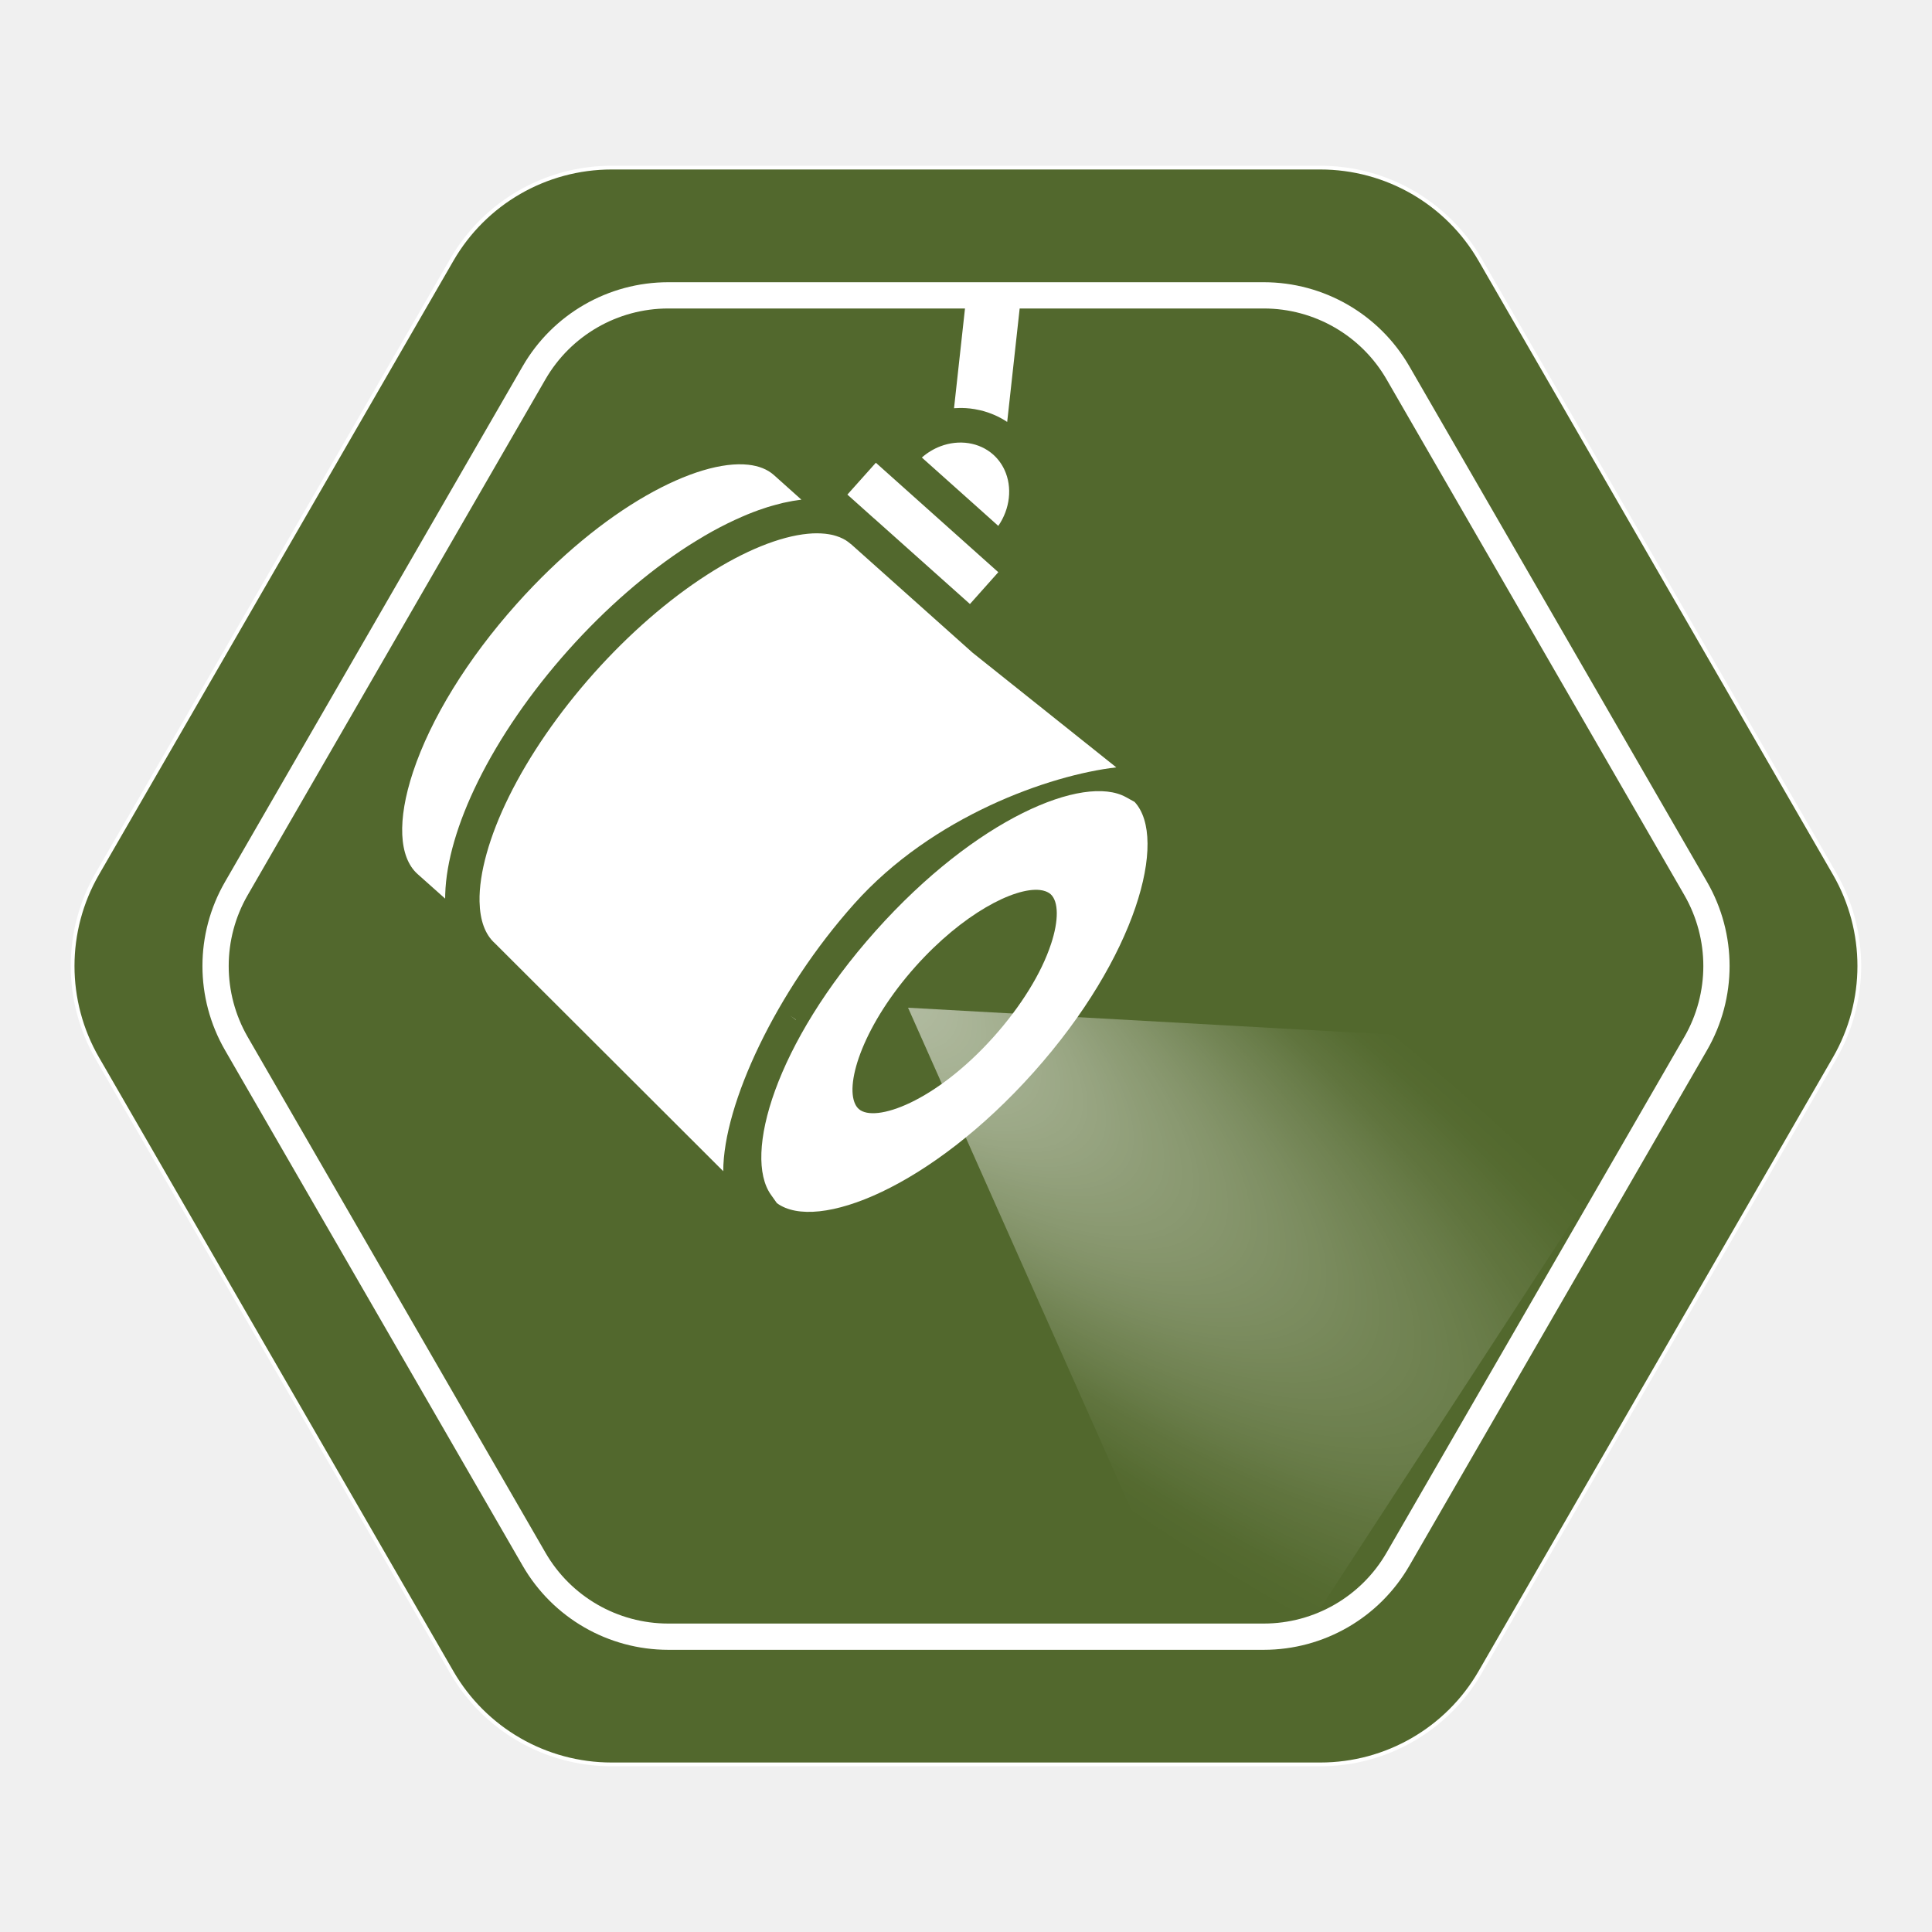
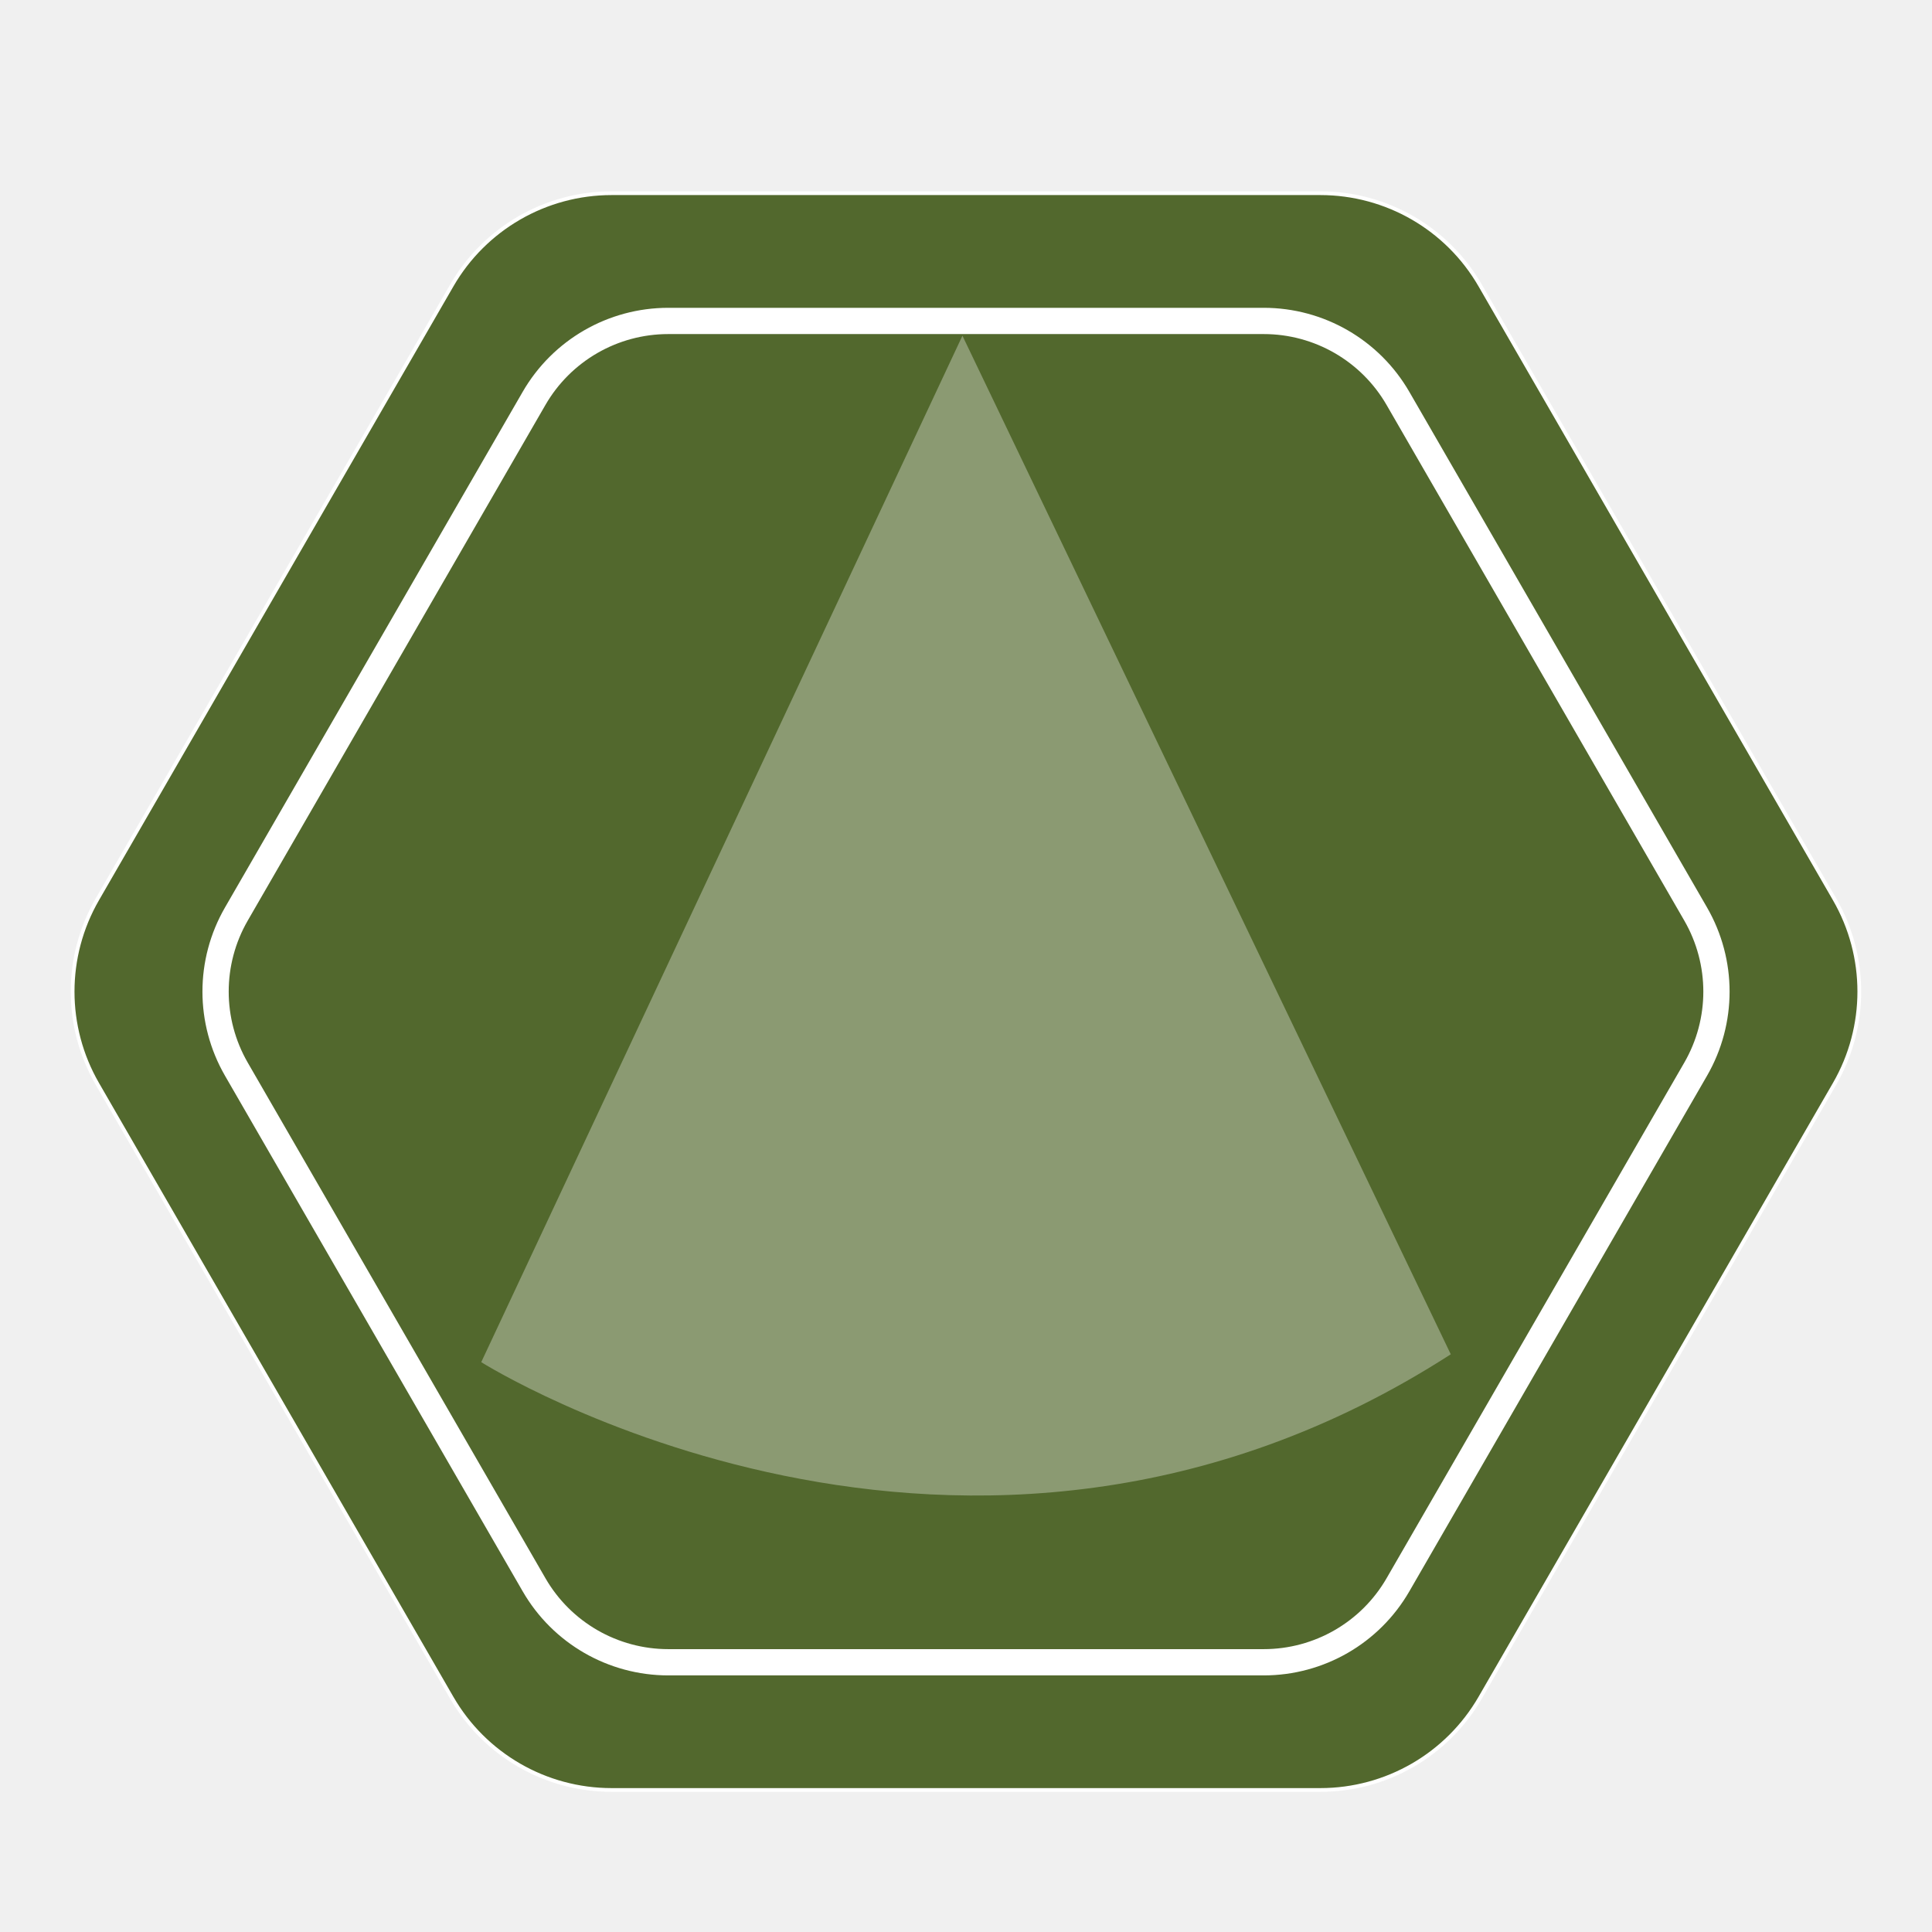
- <svg xmlns="http://www.w3.org/2000/svg" viewBox="0 0 515 515">
+ <svg xmlns="http://www.w3.org/2000/svg" id="u" data-name="Layer 21" viewBox="0 0 515 515">
  <defs>
    <style>
      .v {
        fill: #fff;
+         opacity: .33;
      }

      .w {
-         isolation: isolate;
-       }
- 
-       .x {
        fill: none;
        stroke-width: 7px;
      }

-       .x, .y {
+       .w, .x {
        stroke: #fff;
        stroke-miterlimit: 10;
      }

-       .y {
+       .x {
        fill: #52682d;
      }
- 
-       .z {
-         fill: url(#u);
-         mix-blend-mode: screen;
-       }
    </style>
-     <radialGradient id="u" data-name="Áåçûìÿííûé ãðàäèåíò 37" cx="-3218.69" cy="-1480.54" fx="-3218.69" fy="-1598.13" r="117.61" gradientTransform="translate(1431.68 3697.96) rotate(127.54) scale(.62 -1.99) skewX(-.01)" gradientUnits="userSpaceOnUse">
-       <stop offset="0" stop-color="#fff" />
-       <stop offset=".15" stop-color="#c6c6c6" />
-       <stop offset=".32" stop-color="#8a8a8a" />
-       <stop offset=".48" stop-color="#595959" />
-       <stop offset=".64" stop-color="#323232" />
-       <stop offset=".78" stop-color="#161616" />
-       <stop offset=".91" stop-color="#050505" />
-       <stop offset="1" stop-color="#000" />
-     </radialGradient>
  </defs>
-   <g class="w">
-     <g id="j" data-name="Layer 9">
-       <path class="y" d="M351.97,44.68h-188.94c-17.58,0-33.82,9.38-42.6,24.59L25.95,232.9c-8.79,15.23-8.79,33.97,0,49.2l94.47,163.63c8.79,15.23,25.03,24.59,42.6,24.59h188.94c17.58,0,33.82-9.38,42.6-24.59l94.47-163.63c8.79-15.23,8.79-33.97,0-49.2l-94.47-163.63c-8.79-15.23-25.03-24.59-42.6-24.59Z" />
-       <path class="x" d="M336.85,78.73h-158.71c-14.77,0-28.41,7.87-35.79,20.66L63,236.84c-7.38,12.79-7.38,28.53,0,41.33l79.36,137.45c7.38,12.79,21.02,20.66,35.79,20.66h158.71c14.77,0,28.41-7.87,35.79-20.66l79.36-137.45c7.38-12.79,7.38-28.53,0-41.33l-79.36-137.45c-7.38-12.79-21.02-20.66-35.79-20.66h0Z" />
-     </g>
-     <g id="t" data-name="Layer 17">
-       <polygon class="z" points="242.05 268.62 448.71 280.11 328.95 464.04 242.05 268.62" />
-       <path class="v" d="M210.51,270.64l1.62,1.22.03-.05-1.66-1.17Z" />
-       <path class="v" d="M271.99,80.57l-3.51,31.9c-1.16-.77-2.37-1.42-3.64-1.95-.28-.12-.56-.23-.84-.33-.15-.07-.3-.13-.46-.17-.05-.02-.08-.04-.13-.05-.31-.1-.62-.2-.92-.29-.39-.13-.81-.24-1.21-.32-.49-.12-1-.22-1.48-.3-.39-.07-.79-.13-1.19-.17s-.77-.08-1.16-.1c-.26-.02-.52-.02-.8-.03-.33-.02-.66-.01-.99,0-.42,0-.83.02-1.26.05-.02,0-.07.01-.09,0l3.28-29.85,14.4,1.58Z" />
-       <path class="v" d="M266.1,140.18l-5.39-4.83-14.98-13.39c1.47-1.29,3.15-2.31,4.94-2.99,5.01-1.9,10.4-1.06,14.09,2.21,1.27,1.15,2.27,2.5,2.99,4.05,2.17,4.65,1.48,10.43-1.64,14.95Z" />
-       <polygon class="v" points="266.11 152.53 258.55 161.01 232.94 138.14 232.91 138.13 225.88 131.84 233.47 123.35 266.11 152.53" />
-       <path class="v" d="M213.61,133.2c-.08.01-.18.02-.26.03-.03,0-.07.01-.11.02-.27.03-.53.06-.8.11-.03,0-.06,0-.1.02-.34.04-.67.09-1.01.15-.42.08-.83.15-1.25.25-.44.08-.89.17-1.34.27-.69.17-1.39.34-2.08.54-.35.08-.71.18-1.04.29-.03,0-.06.01-.07.02-.6.17-1.22.35-1.82.57-1.98.64-4.01,1.42-6.07,2.33-.58.25-1.16.51-1.74.78-2.67,1.23-5.4,2.66-8.19,4.29-.69.4-1.38.81-2.07,1.25-.7.43-1.41.87-2.11,1.31-11.01,7.08-22.09,16.71-32.06,27.87-9.99,11.19-18.3,23.28-24.07,34.98-5.47,11.09-8.48,21.42-8.74,30.09-.02.4-.03.79-.02,1.17l-7.35-6.55c-5.01-4.48-5.46-14.38-1.22-27.18,4.73-14.25,14.53-30.16,27.62-44.82,23.2-25.96,48.19-38.6,61.75-37.11,2.8.31,5.12,1.22,6.83,2.75l7.34,6.57Z" />
-       <path class="v" d="M297.58,204.55c-17.79,2.05-49.03,13.02-69.86,36.36-20.84,23.32-34.9,53.38-34.93,71.29l-60.87-60.76c-2.61-2.34-3.98-6.07-4.09-11.13-.16-7.49,2.62-17.41,7.82-27.94,5.41-10.96,13.25-22.36,22.67-32.93,9.42-10.54,19.85-19.61,30.18-26.24,9.87-6.37,19.41-10.23,26.86-10.92,1.67-.17,3.22-.15,4.63,0,.31.03.63.08.94.13.27.04.52.1.77.14.18.04.36.09.53.13.25.07.47.13.69.2.3.09.59.19.88.31h0c.28.11.56.24.82.37.19.09.4.2.59.32.14.06.26.14.39.24.15.08.3.2.44.3.04.02.06.05.1.08.22.16.44.33.64.51h.03s32.45,28.98,32.45,28.98l38.3,30.56Z" />
-       <path class="v" d="M302.44,213.76h0s-2.3-1.27-2.3-1.27c-11.23-6.22-39.94,5.65-66.73,35.66-26.78,30-35.34,59.86-27.91,70.32l1.59,2.24h0c10.69,7.87,41.1-4.27,68.46-34.91,27.38-30.65,35.9-62.3,26.89-72.04ZM280.17,251.62c-1.29,3.92-3.28,8.06-5.88,12.25-2.57,4.17-5.74,8.39-9.36,12.45-15.61,17.46-31.74,23.09-36.01,19.3-.38-.34-.68-.75-.94-1.27-2.84-5.81,2.48-21.51,16.05-36.7,12.56-14.06,26.33-21.16,33.17-20.41.54.06,1.05.18,1.49.34.53.2.98.44,1.36.77,2.16,1.94,2.2,7.01.12,13.28Z" />
-     </g>
-   </g>
+   <path class="x" d="M351.97,51.5h-188.94c-17.58,0-33.82,9.38-42.6,24.59L25.95,239.72c-8.79,15.23-8.79,33.97,0,49.2l94.47,163.63c8.79,15.23,25.03,24.59,42.6,24.59h188.94c17.58,0,33.82-9.38,42.6-24.59l94.47-163.63c8.79-15.23,8.79-33.97,0-49.2l-94.47-163.63c-8.79-15.23-25.03-24.59-42.6-24.59Z" />
+   <path class="w" d="M336.85,85.55h-158.71c-14.77,0-28.41,7.87-35.79,20.66L63,243.66c-7.38,12.79-7.38,28.53,0,41.33l79.36,137.45c7.38,12.79,21.02,20.66,35.79,20.66h158.71c14.77,0,28.41-7.87,35.79-20.66l79.36-137.45c7.38-12.79,7.38-28.53,0-41.33l-79.36-137.45c-7.38-12.79-21.02-20.66-35.79-20.66h0Z" />
+   <path class="v" d="M386.73,361c-129.53,83.48-258.45,2.1-258.45,2.1L256.55,89.49l130.17,271.51Z" />
</svg>
